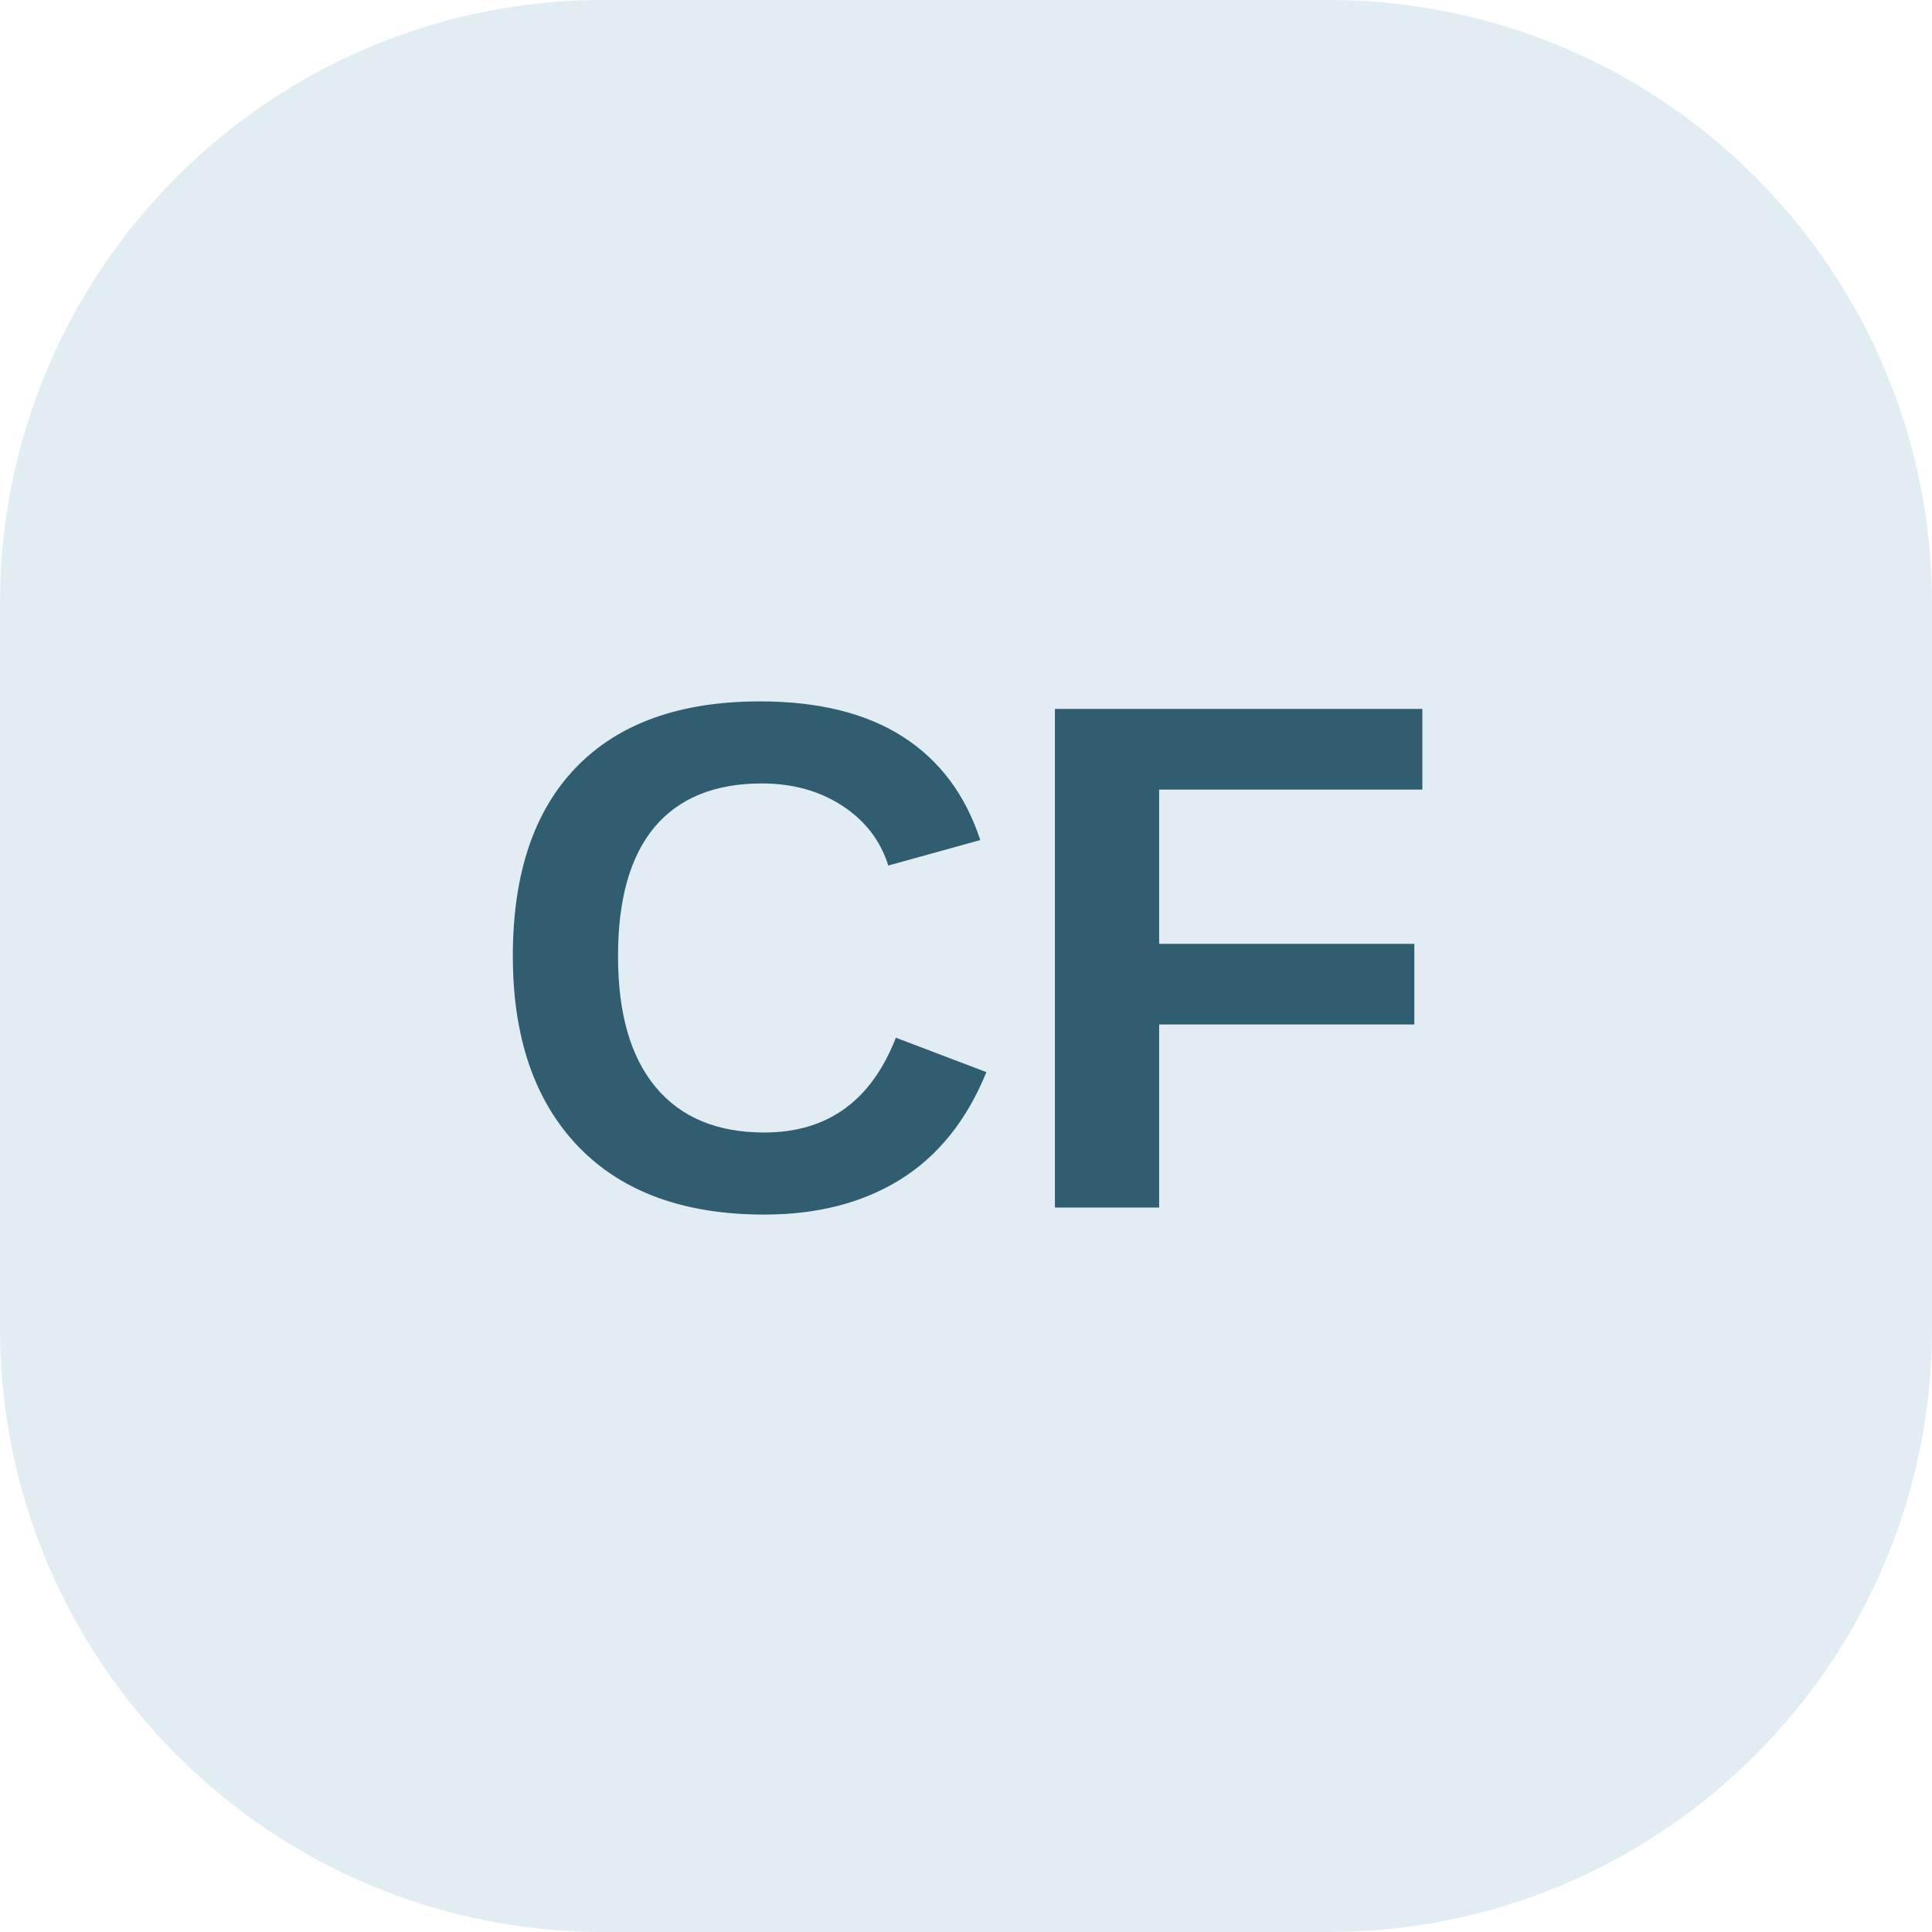
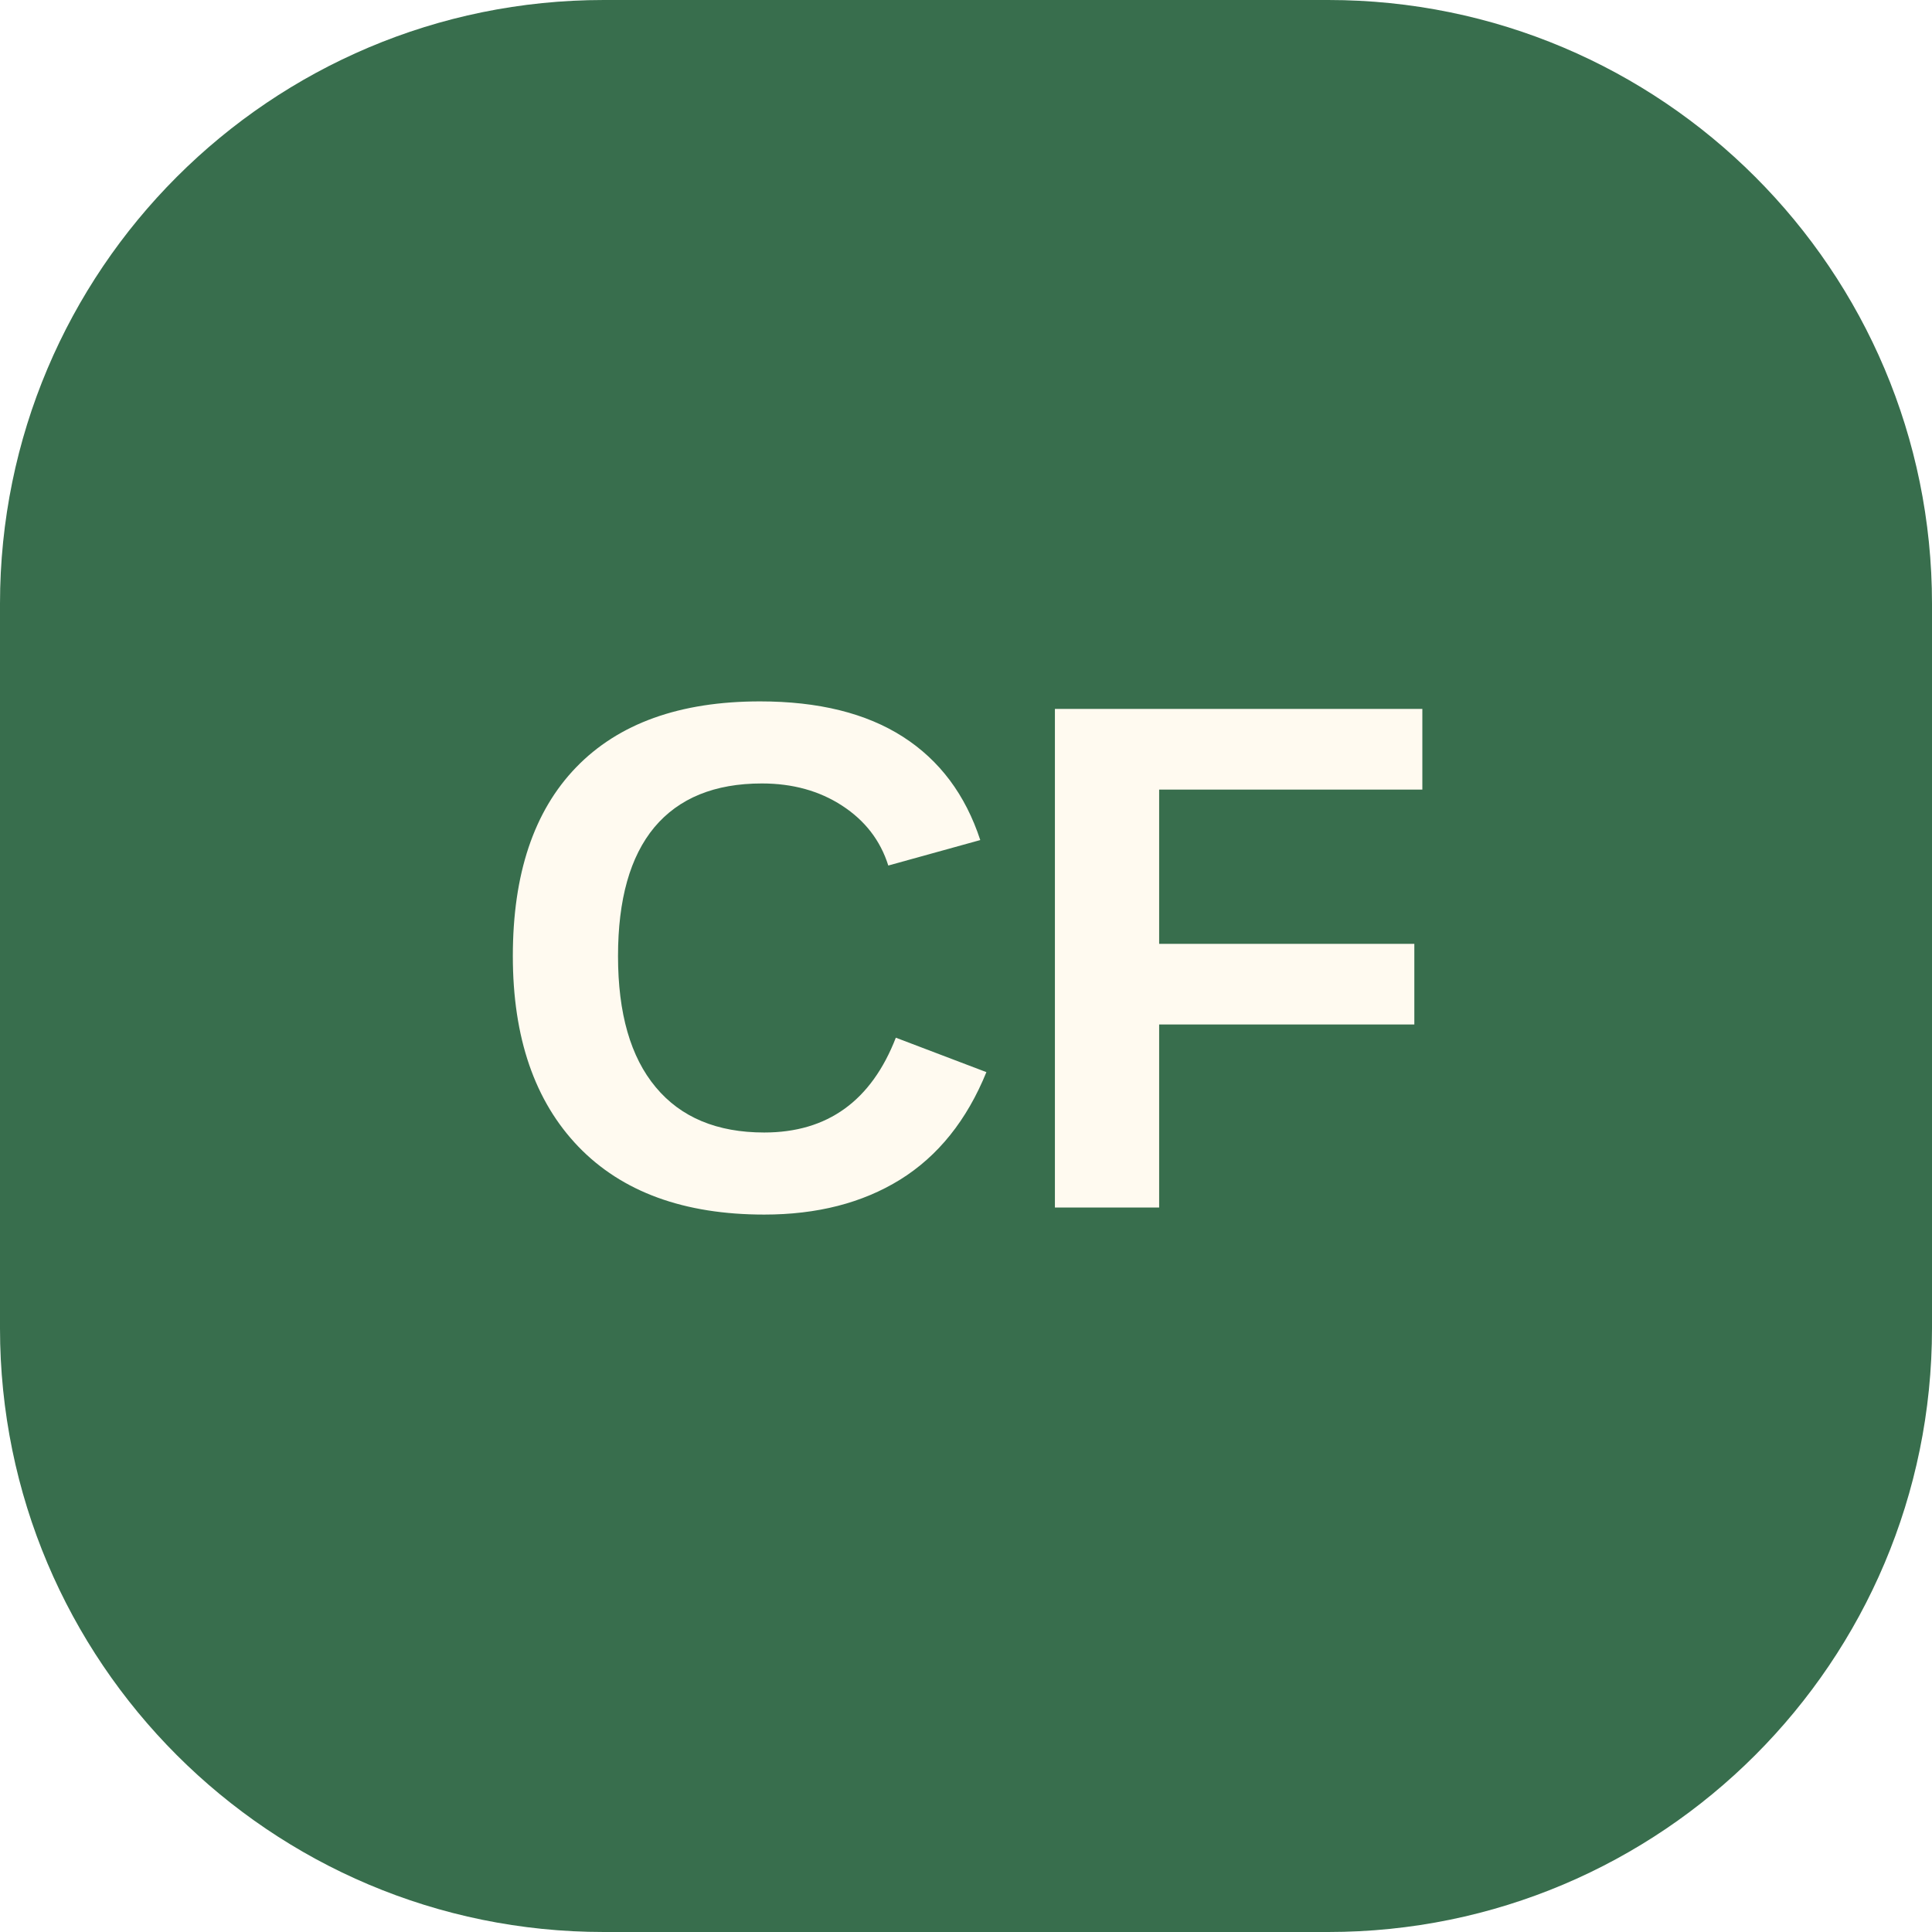
<svg xmlns="http://www.w3.org/2000/svg" viewBox="0 0 64 64">
-   <rect width="64" height="64" rx="20" fill="#e1edf2" />
-   <text x="32" y="40" text-anchor="middle" font-family="Arial,sans-serif" font-weight="700" font-size="24" fill="#305d70">CF</text>
+   <rect width="64" height="64" rx="20" fill="#386e4d" />
+   <text x="32" y="40" text-anchor="middle" font-family="Arial,sans-serif" font-weight="700" font-size="24" fill="#fffaf0">CF</text>
</svg>
